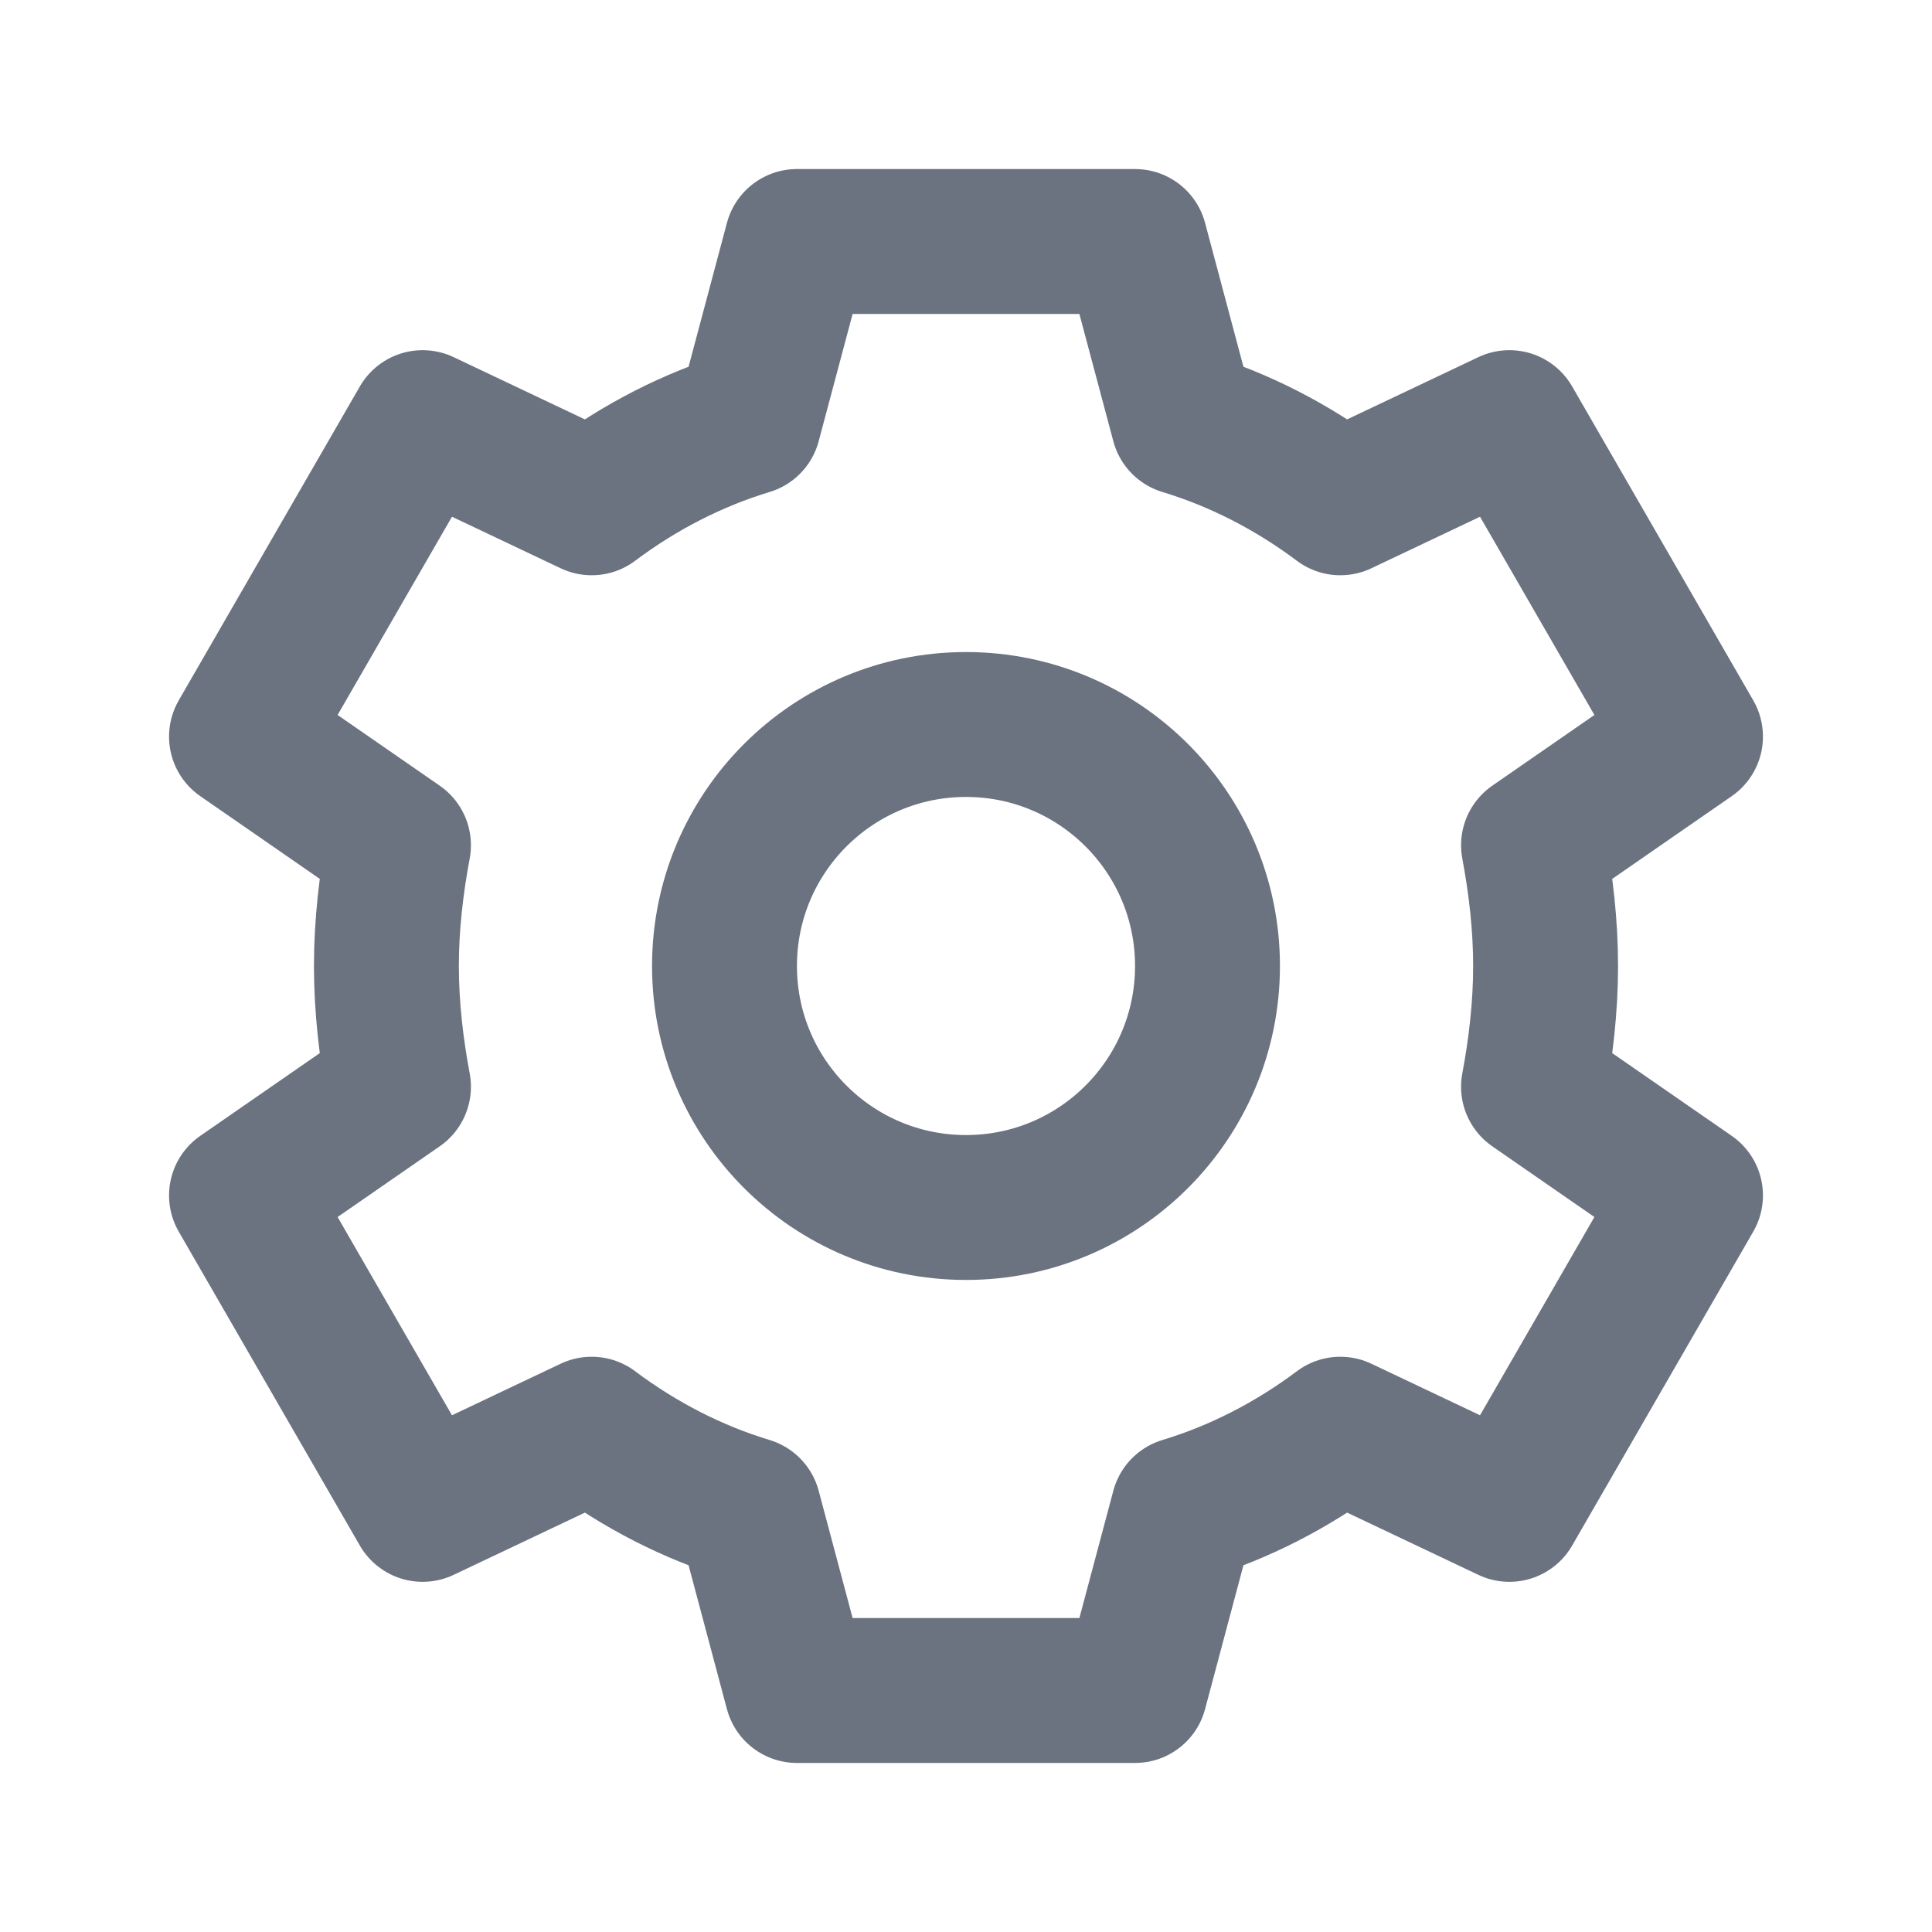
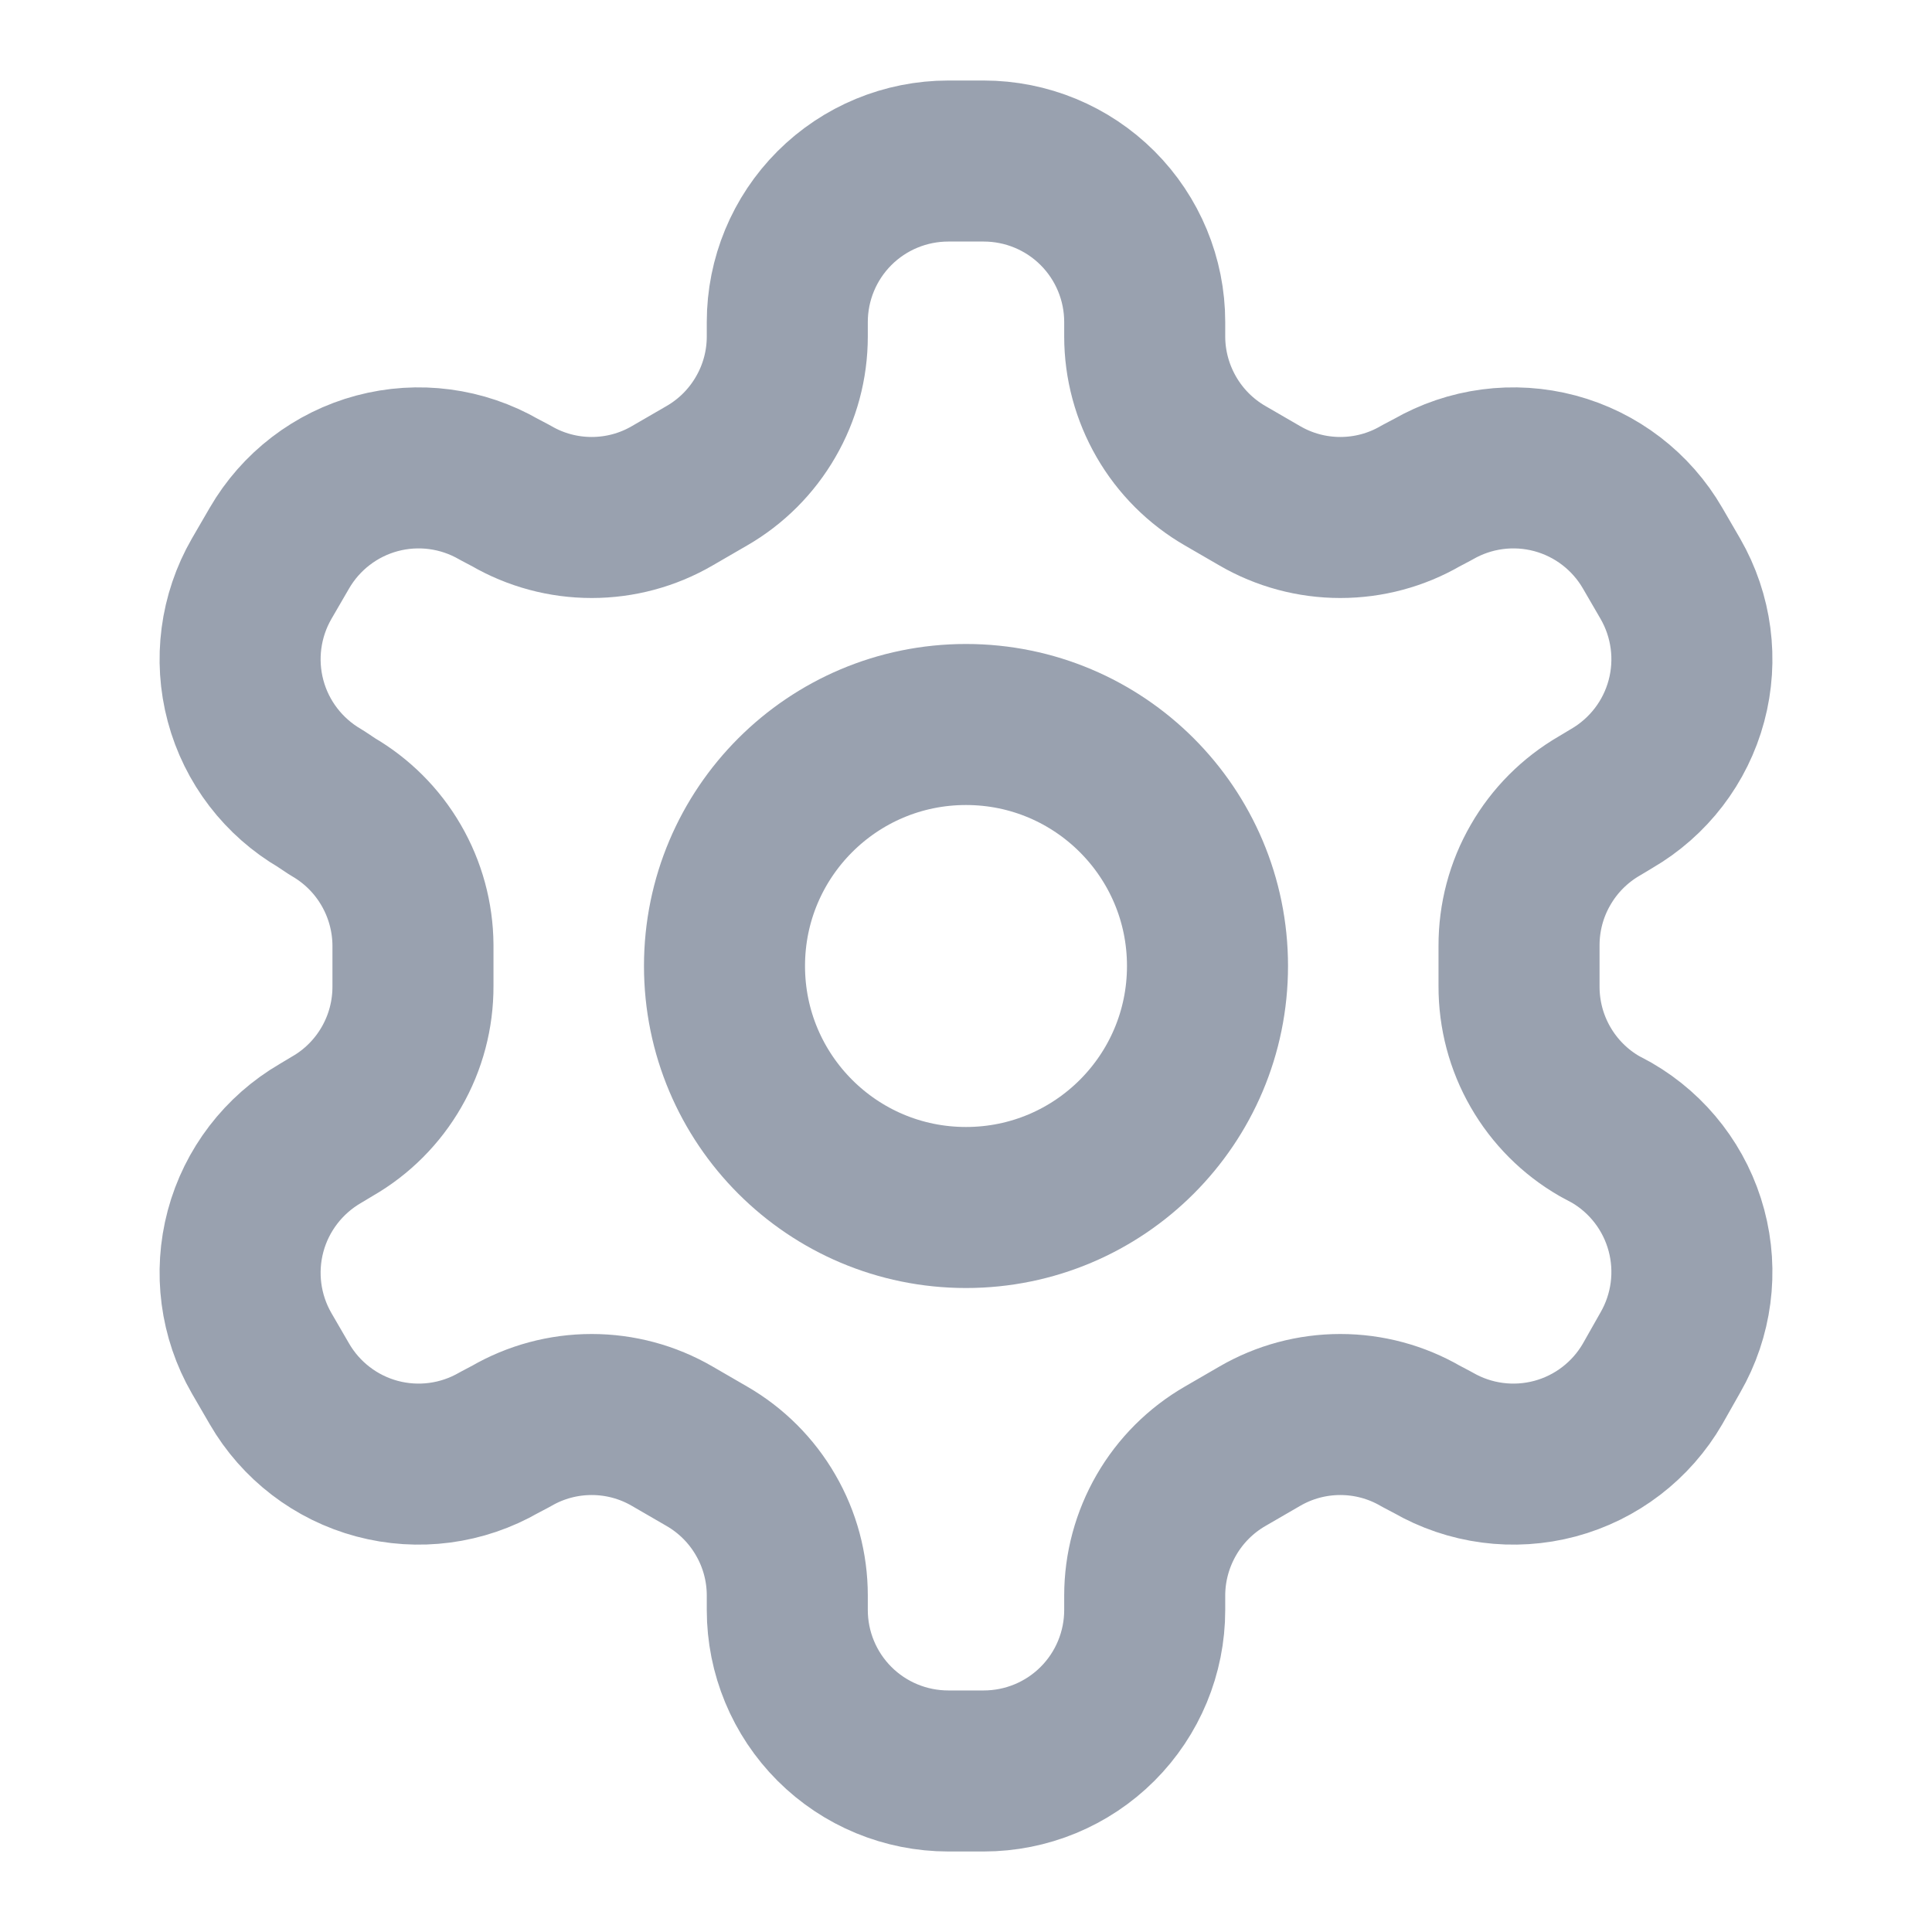
<svg xmlns="http://www.w3.org/2000/svg" width="20" height="20" viewBox="0 0 20 20" fill="none">
-   <path d="M8.25 2.5H11.75L12.25 4.375C12.827 4.55 13.375 4.83 13.875 5.205L15.625 4.375L17.5 7.625L15.875 8.75C15.95 9.15 16 9.573 16 10C16 10.427 15.95 10.85 15.875 11.25L17.5 12.375L15.625 15.625L13.875 14.795C13.375 15.17 12.827 15.45 12.25 15.625L11.75 17.5H8.25L7.75 15.625C7.173 15.45 6.625 15.17 6.125 14.795L4.375 15.625L2.5 12.375L4.125 11.25C4.05 10.85 4 10.427 4 10C4 9.573 4.05 9.15 4.125 8.75L2.5 7.625L4.375 4.375L6.125 5.205C6.625 4.83 7.173 4.55 7.75 4.375L8.25 2.5Z" stroke="#6B7280" stroke-width="1.5" stroke-linejoin="round" />
-   <path d="M10 12.5C11.381 12.5 12.5 11.381 12.5 10C12.5 8.619 11.381 7.5 10 7.5C8.619 7.5 7.5 8.619 7.5 10C7.5 11.381 8.619 12.5 10 12.5Z" stroke="#6B7280" stroke-width="1.5" stroke-linecap="round" stroke-linejoin="round" />
+   <path d="M10.183 1.667H9.817C9.375 1.667 8.951 1.842 8.638 2.155C8.326 2.467 8.15 2.891 8.15 3.333V3.483C8.15 3.776 8.073 4.063 7.926 4.316C7.78 4.569 7.57 4.779 7.317 4.925L6.958 5.133C6.705 5.28 6.418 5.357 6.125 5.357C5.832 5.357 5.545 5.28 5.292 5.133L5.167 5.067C4.784 4.846 4.33 4.786 3.903 4.9C3.477 5.014 3.113 5.293 2.892 5.675L2.708 5.992C2.488 6.374 2.428 6.829 2.542 7.255C2.656 7.682 2.935 8.045 3.317 8.267L3.442 8.35C3.694 8.496 3.903 8.704 4.049 8.956C4.195 9.207 4.273 9.493 4.275 9.783V10.208C4.276 10.502 4.2 10.791 4.053 11.046C3.907 11.3 3.696 11.512 3.442 11.658L3.317 11.733C2.935 11.955 2.656 12.319 2.542 12.745C2.428 13.172 2.488 13.626 2.708 14.008L2.892 14.325C3.113 14.707 3.477 14.986 3.903 15.1C4.33 15.214 4.784 15.154 5.167 14.933L5.292 14.867C5.545 14.72 5.832 14.643 6.125 14.643C6.418 14.643 6.705 14.72 6.958 14.867L7.317 15.075C7.57 15.221 7.78 15.431 7.926 15.684C8.073 15.937 8.15 16.224 8.15 16.517V16.667C8.15 17.109 8.326 17.533 8.638 17.845C8.951 18.158 9.375 18.333 9.817 18.333H10.183C10.625 18.333 11.049 18.158 11.362 17.845C11.674 17.533 11.85 17.109 11.85 16.667V16.517C11.85 16.224 11.928 15.937 12.074 15.684C12.22 15.431 12.43 15.221 12.683 15.075L13.042 14.867C13.295 14.72 13.582 14.643 13.875 14.643C14.168 14.643 14.455 14.72 14.708 14.867L14.833 14.933C15.216 15.154 15.67 15.214 16.097 15.1C16.523 14.986 16.887 14.707 17.108 14.325L17.292 14C17.512 13.618 17.572 13.163 17.458 12.737C17.344 12.31 17.065 11.946 16.683 11.725L16.558 11.658C16.304 11.512 16.093 11.3 15.947 11.046C15.8 10.791 15.724 10.502 15.725 10.208V9.792C15.724 9.498 15.8 9.209 15.947 8.955C16.093 8.7 16.304 8.489 16.558 8.342L16.683 8.267C17.065 8.045 17.344 7.682 17.458 7.255C17.572 6.829 17.512 6.374 17.292 5.992L17.108 5.675C16.887 5.293 16.523 5.014 16.097 4.9C15.67 4.786 15.216 4.846 14.833 5.067L14.708 5.133C14.455 5.28 14.168 5.357 13.875 5.357C13.582 5.357 13.295 5.28 13.042 5.133L12.683 4.925C12.43 4.779 12.22 4.569 12.074 4.316C11.928 4.063 11.85 3.776 11.85 3.483V3.333C11.85 2.891 11.674 2.467 11.362 2.155C11.049 1.842 10.625 1.667 10.183 1.667Z" stroke="#99A1AF" stroke-width="1.667" stroke-linecap="round" stroke-linejoin="round" />
+   <path d="M10 12.5C11.381 12.5 12.5 11.381 12.5 10C12.5 8.619 11.381 7.5 10 7.5C8.619 7.5 7.5 8.619 7.5 10C7.5 11.381 8.619 12.5 10 12.5Z" stroke="#99A1AF" stroke-width="1.667" stroke-linecap="round" stroke-linejoin="round" />
</svg>
